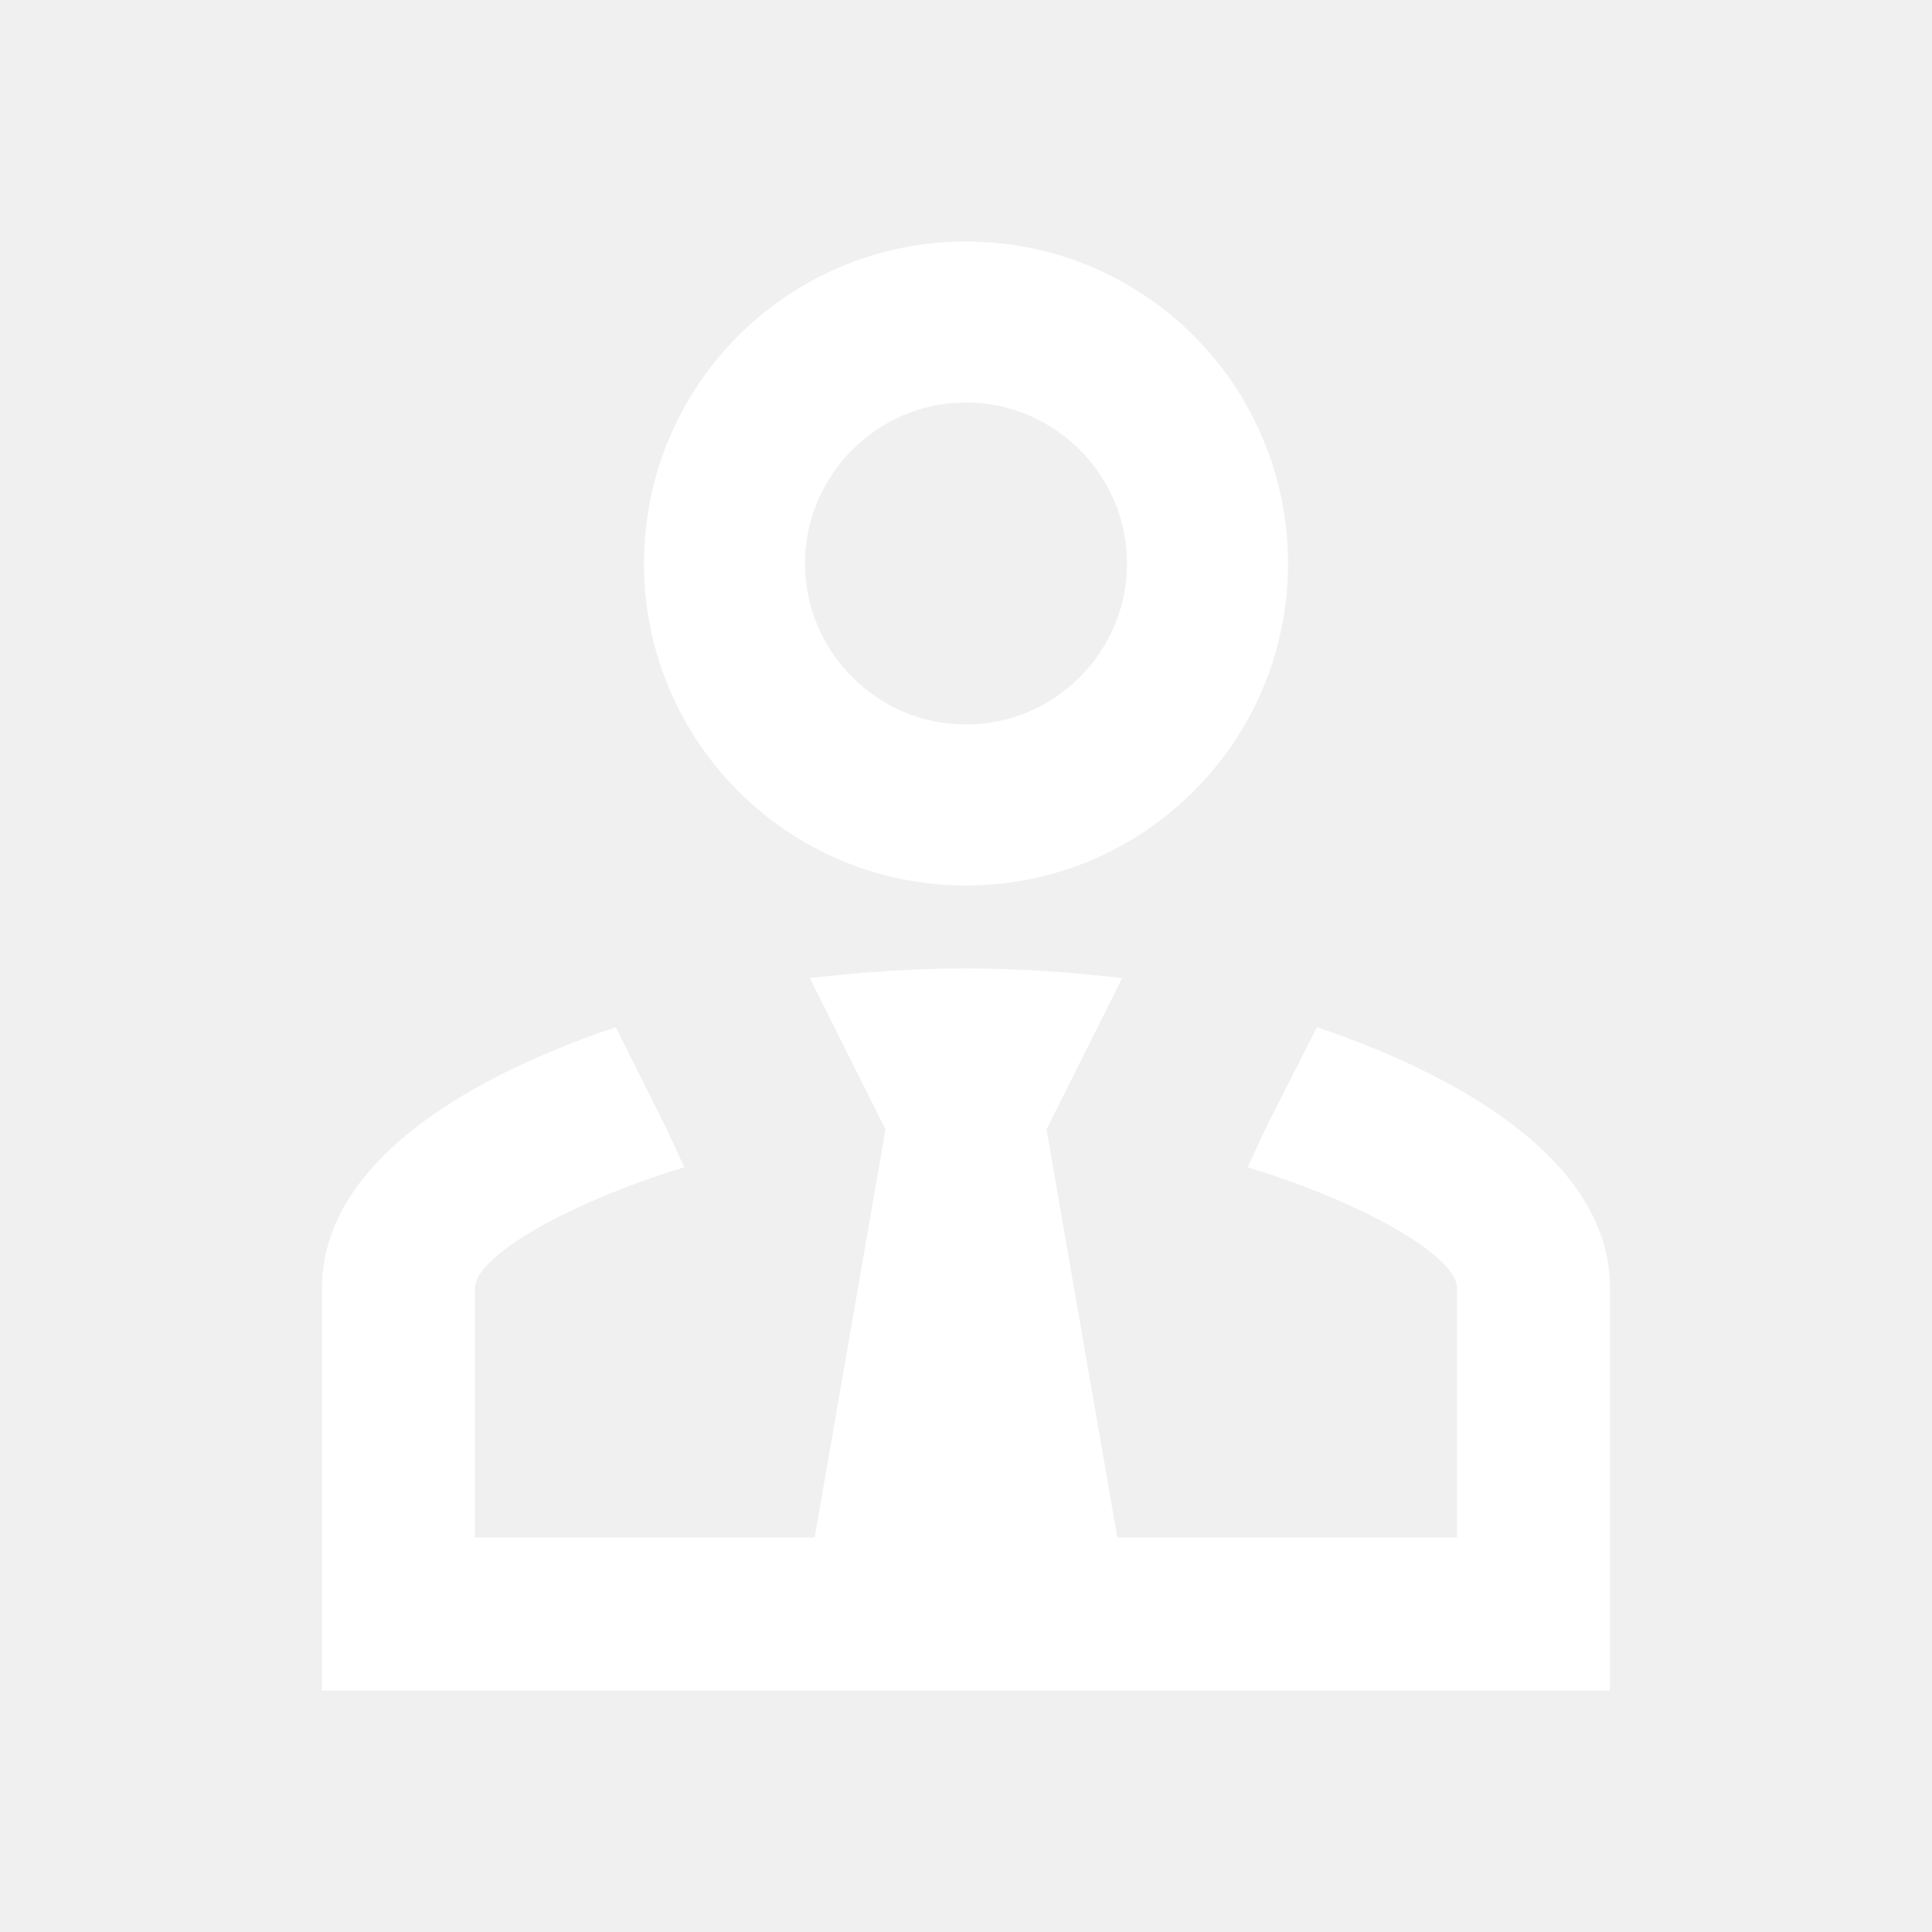
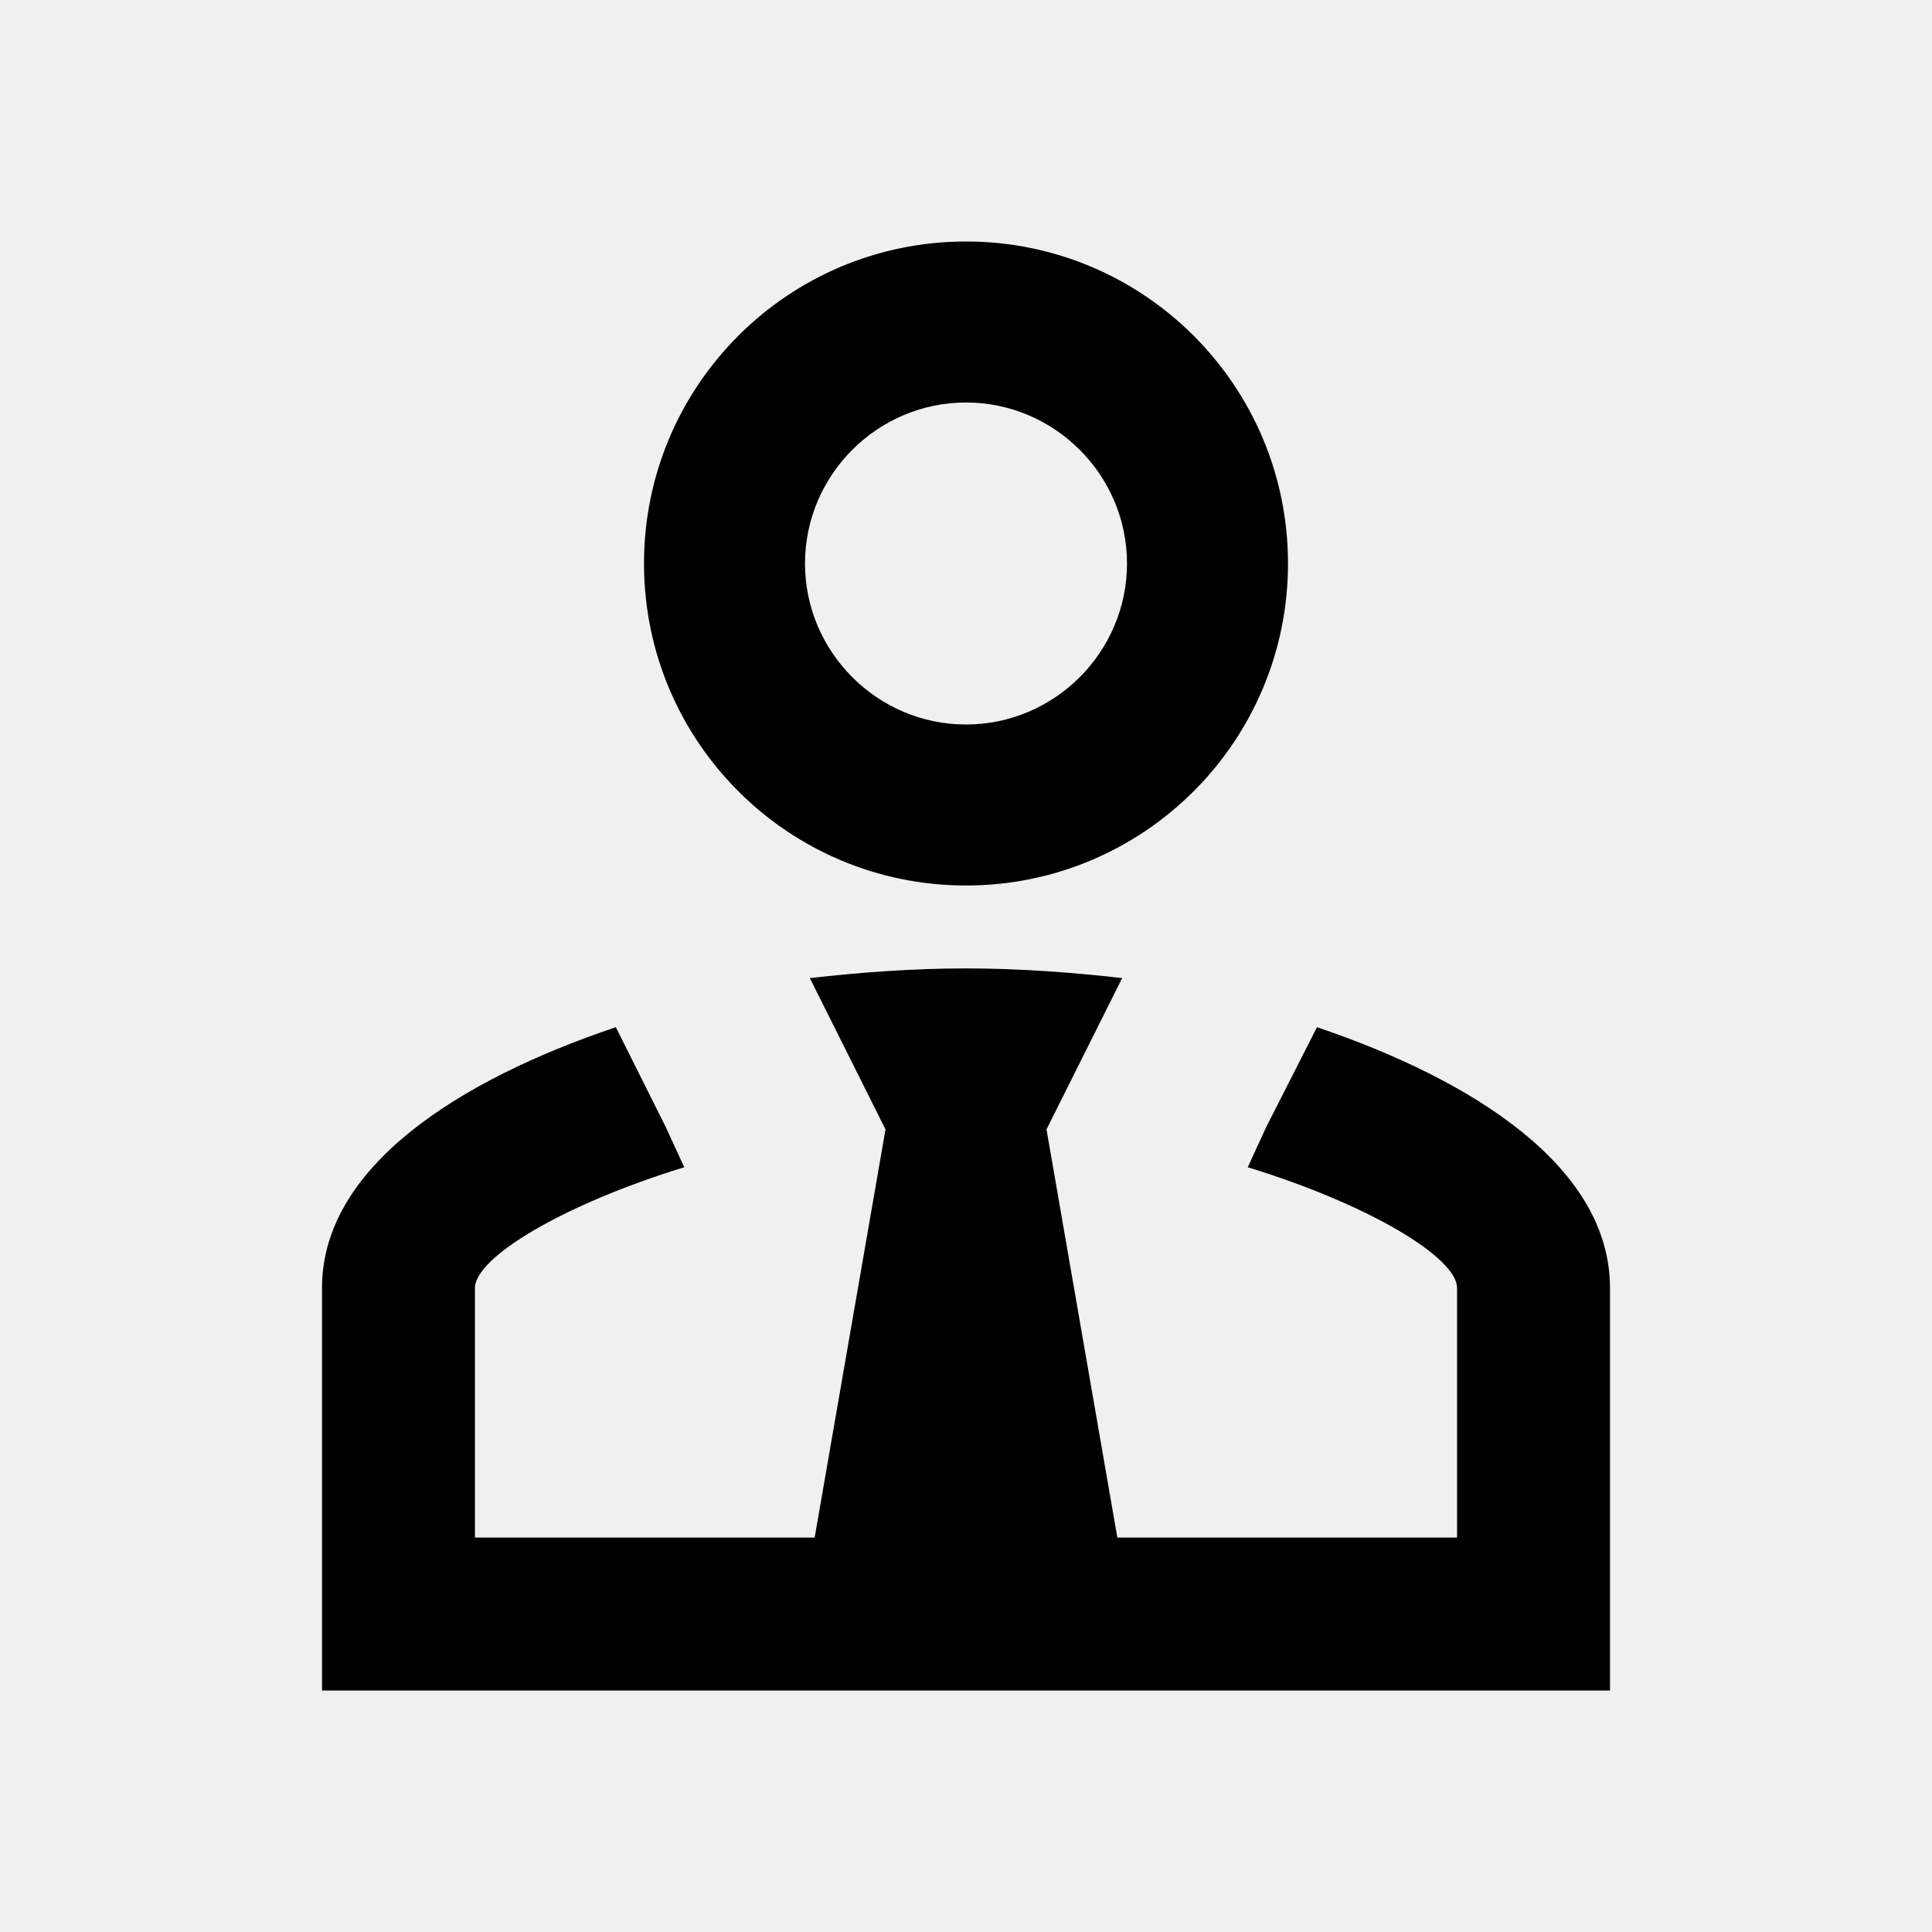
<svg xmlns="http://www.w3.org/2000/svg" width="24" height="24" viewBox="0 0 24 24">
-   <path fill="#fff" d="M16.36 12.76C18.31 13.42 20 14.5 20 16v5H4v-5c0-1.5 1.69-2.58 3.65-3.24L8.27 14l.23.5c-1.5.46-2.6 1.12-2.6 1.5v3.1h4.22l.88-5.07l-.94-1.88c.62-.07 1.27-.12 1.94-.12s1.32.05 1.94.12L13 14.03l.88 5.07h4.22V16c0-.38-1.1-1.04-2.6-1.5l.23-.5zM12 5c-1.1 0-2 .9-2 2s.9 2 2 2s2-.9 2-2s-.9-2-2-2m0 6c-2.21 0-4-1.79-4-4s1.79-4 4-4s4 1.79 4 4s-1.79 4-4 4" />
+   <path fill="#000" d="M16.36 12.76C18.31 13.42 20 14.5 20 16v5H4v-5c0-1.5 1.69-2.58 3.65-3.24L8.27 14l.23.5c-1.5.46-2.6 1.12-2.6 1.5v3.1h4.22l.88-5.07l-.94-1.88c.62-.07 1.27-.12 1.94-.12s1.32.05 1.94.12L13 14.03l.88 5.07h4.22V16c0-.38-1.1-1.04-2.6-1.5l.23-.5zM12 5c-1.1 0-2 .9-2 2s.9 2 2 2s2-.9 2-2s-.9-2-2-2m0 6c-2.21 0-4-1.79-4-4s1.79-4 4-4s4 1.79 4 4s-1.79 4-4 4" />
</svg>
